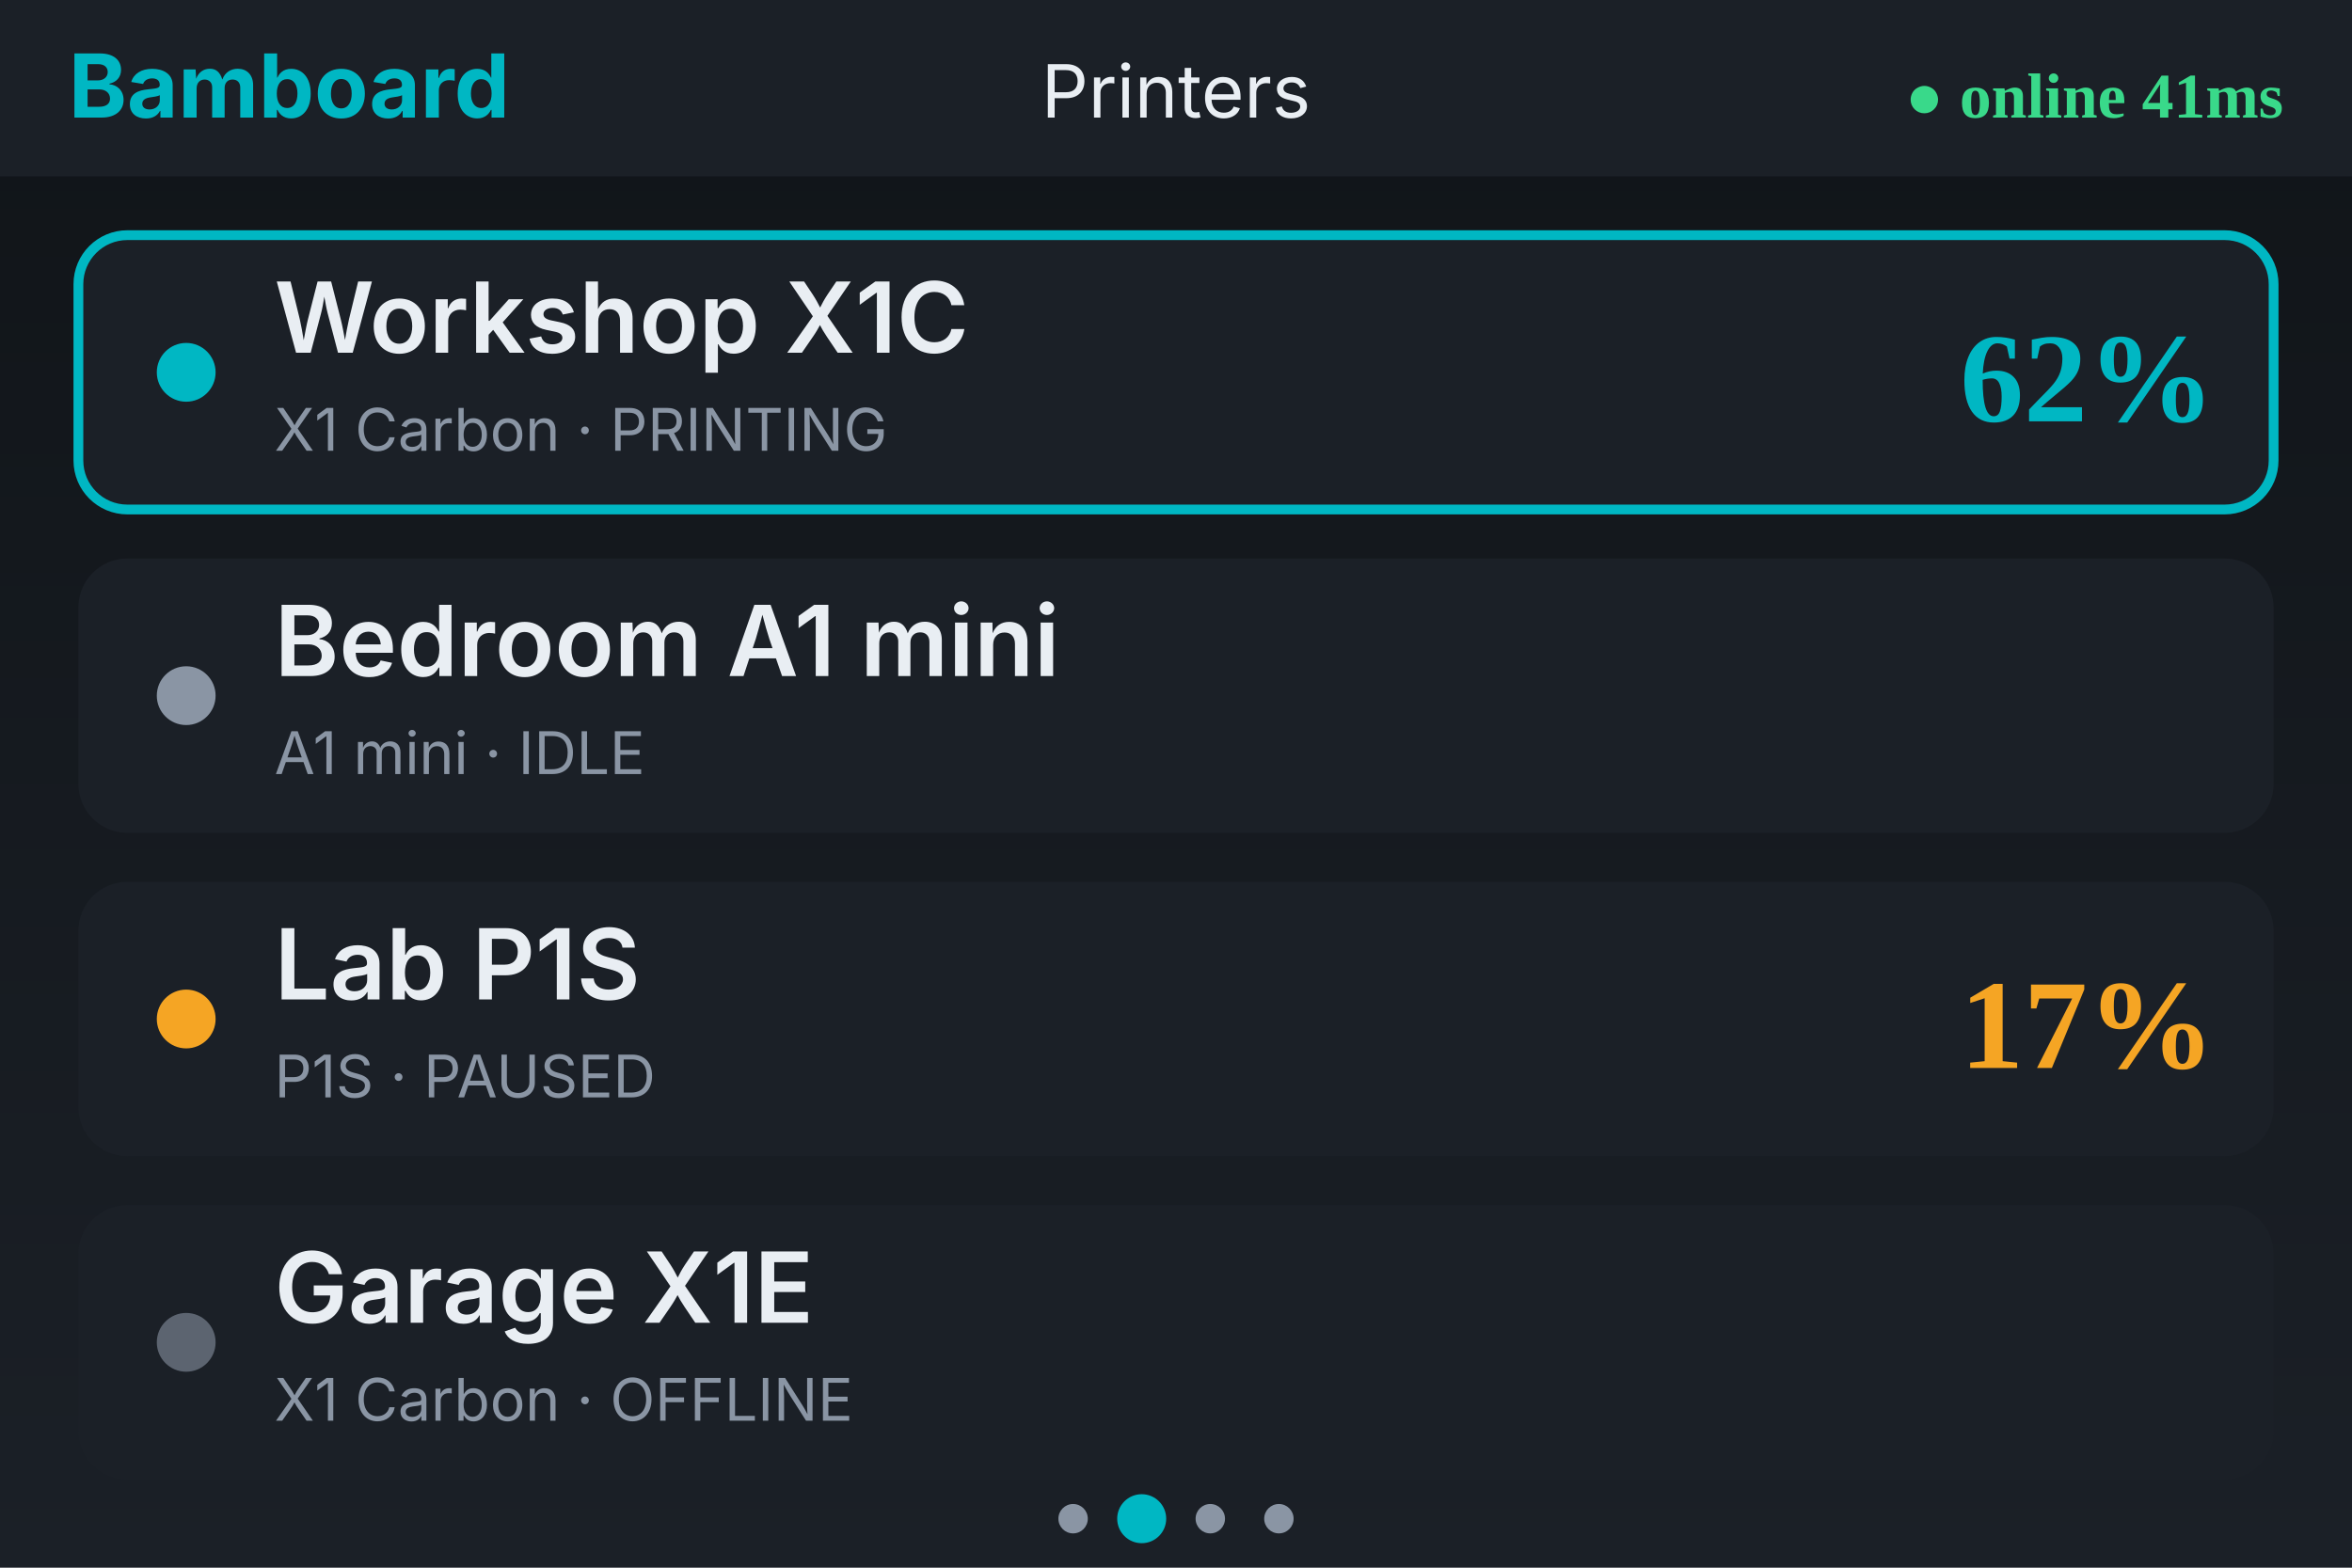
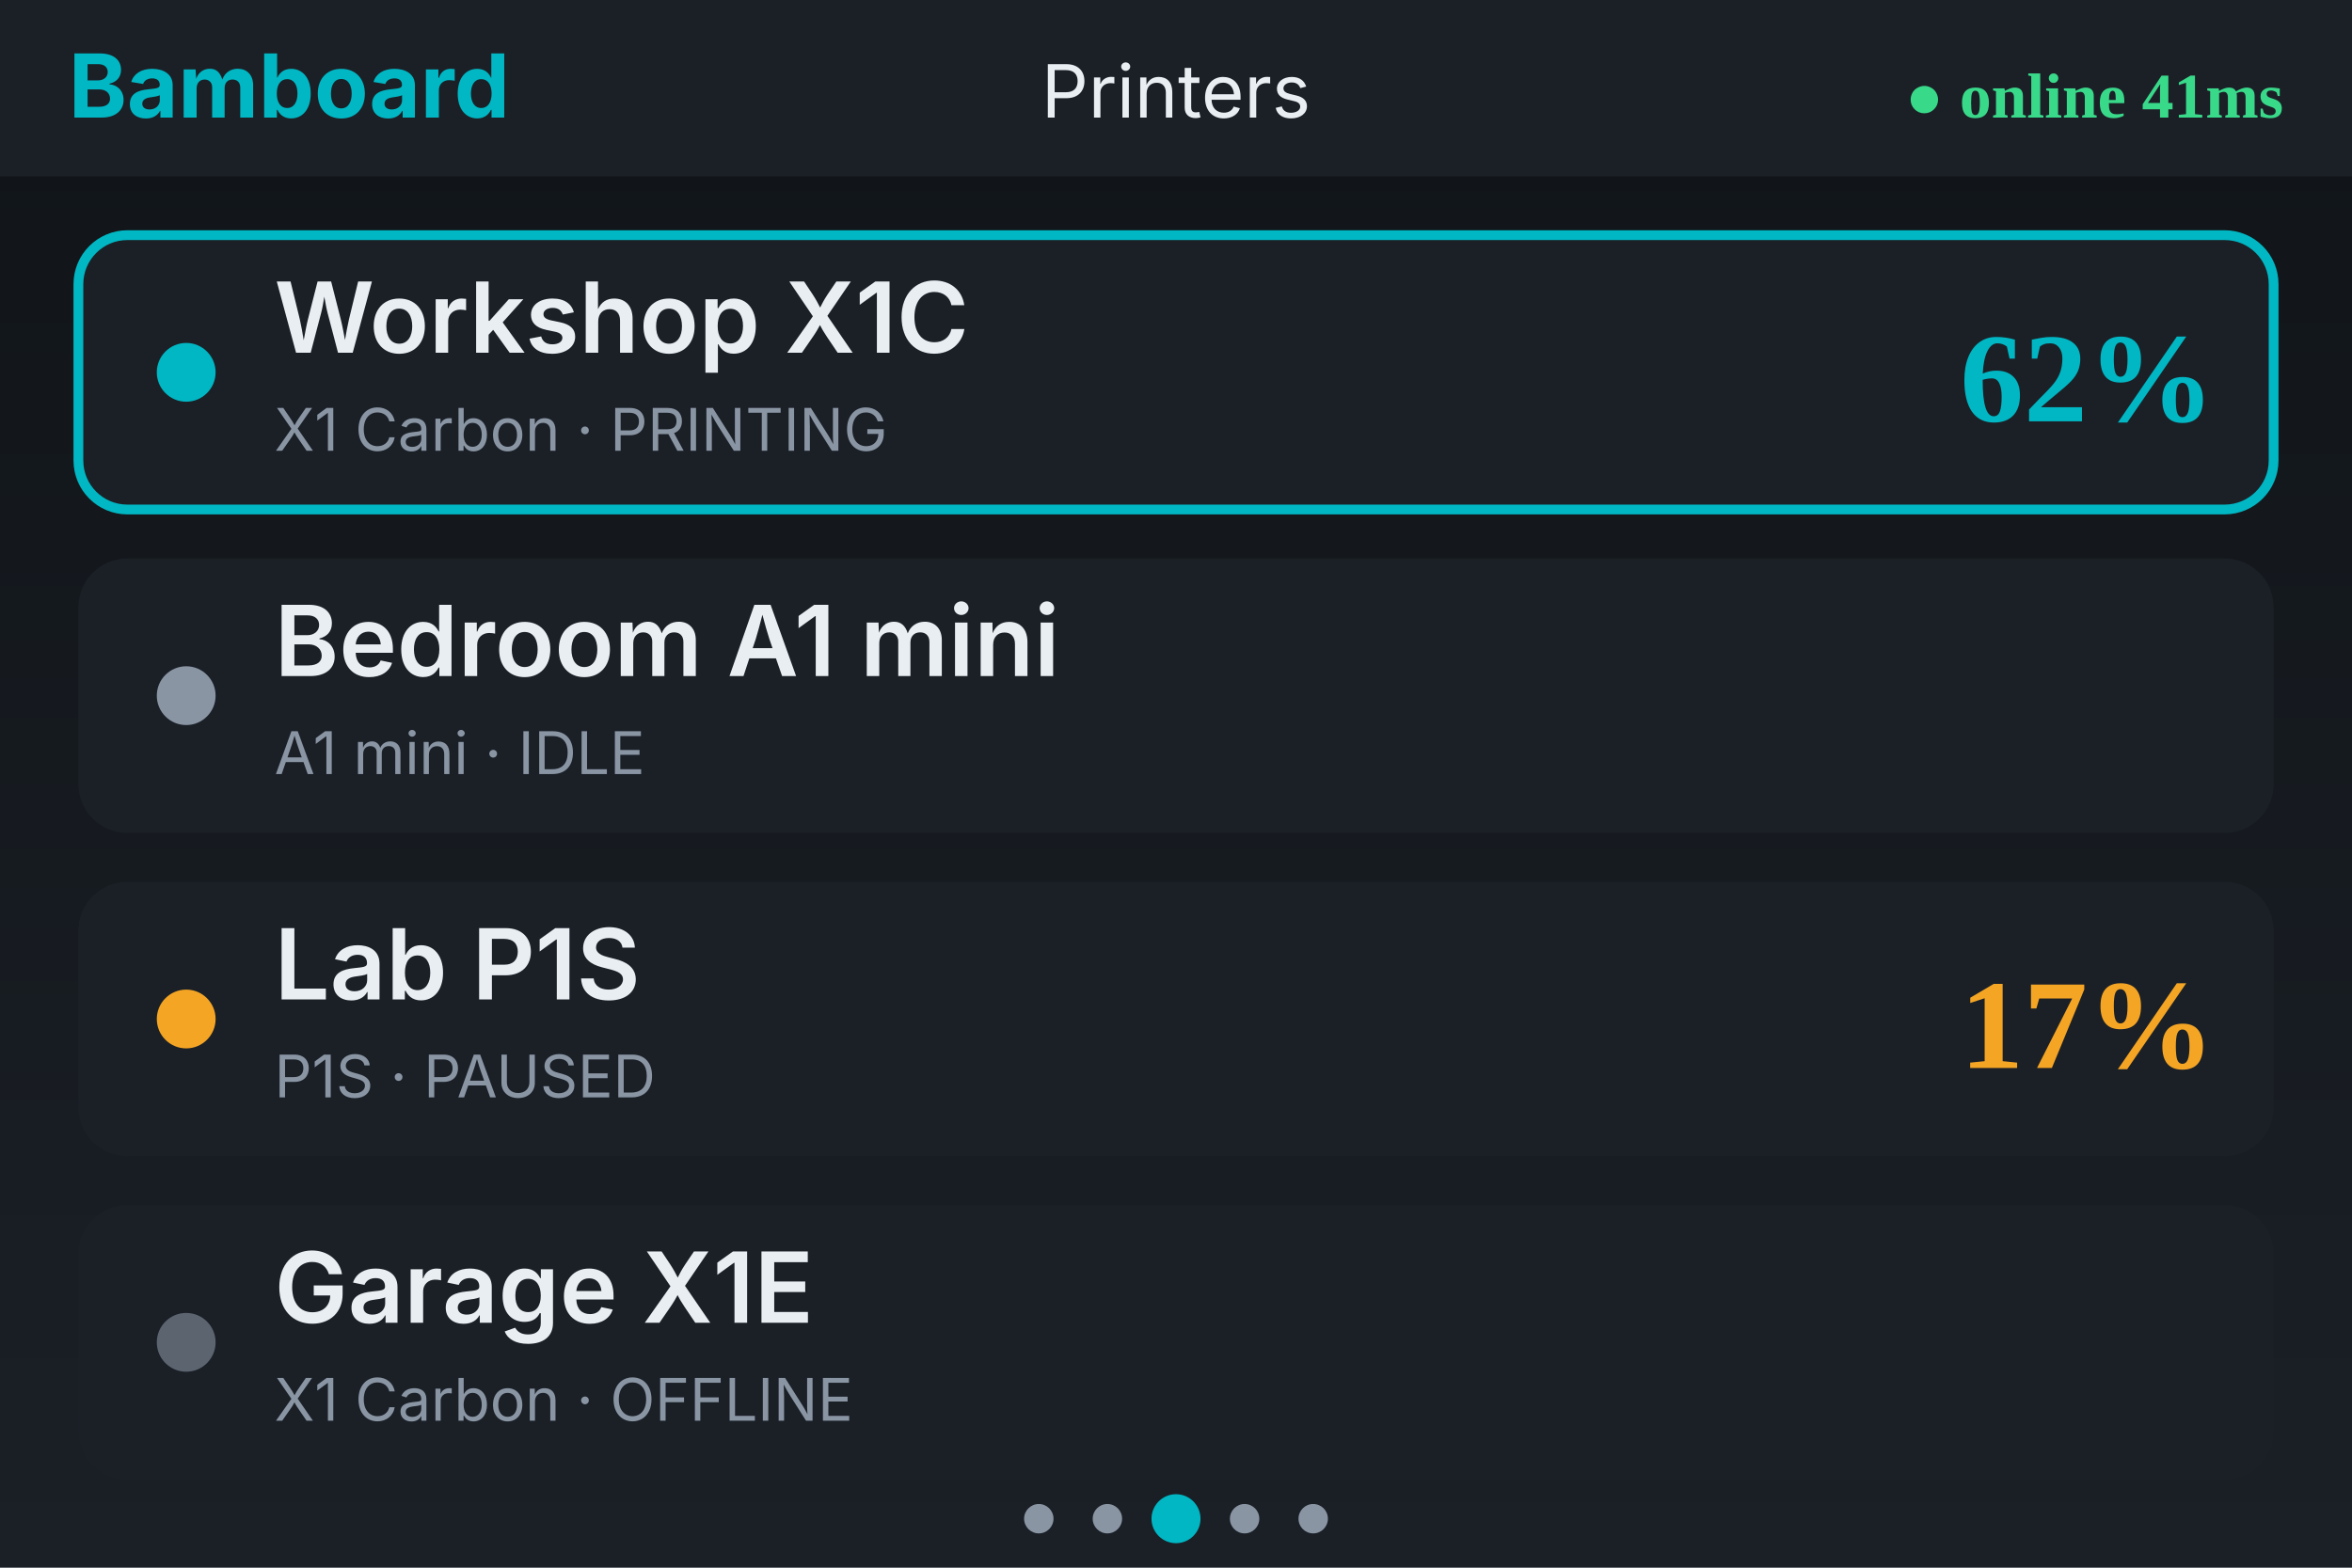
<svg xmlns="http://www.w3.org/2000/svg" viewBox="0 0 480 320" width="480" height="320">
  <defs>
    <linearGradient id="bg" x1="0" y1="0" x2="0" y2="1">
      <stop offset="0" stop-color="#101418" />
      <stop offset="1" stop-color="#1B2027" />
    </linearGradient>
    <style>
      .t   { font-family: 'Inter', system-ui, sans-serif; fill: #E9EEF3; }
      .dim { font-family: 'Inter', system-ui, sans-serif; fill: #8A95A4; }
      .ac  { fill: #00B7C3; }
      .ok  { fill: #39D98A; }
      .wn  { fill: #F5A524; }
      .er  { fill: #E5484D; }
    </style>
  </defs>
  <rect width="480" height="320" fill="url(#bg)" />
  <rect x="0" y="0" width="480" height="36" fill="#1B2027" />
  <text class="t ac" x="14" y="24" font-size="18" font-weight="700">Bamboard</text>
  <text class="t" x="240" y="24" font-size="15" text-anchor="middle">Printers</text>
  <text class="ok" x="466" y="24" font-size="13" text-anchor="end" font-weight="600">● online 41ms</text>
  <g transform="translate(16,48)">
    <rect width="448" height="56" rx="10" fill="#1B2027" stroke="#00B7C3" stroke-width="2" />
    <circle cx="22" cy="28" r="6" fill="#00B7C3" />
    <text class="t" x="40" y="24" font-size="20" font-weight="600">Workshop X1C</text>
    <text class="dim" x="40" y="44" font-size="12">X1 Carbon  ·  PRINTING</text>
    <text class="ac" x="436" y="38" font-size="26" font-weight="700" text-anchor="end">62%</text>
  </g>
  <g transform="translate(16,114)">
    <rect width="448" height="56" rx="10" fill="#1B2027" />
    <circle cx="22" cy="28" r="6" fill="#8A95A4" />
    <text class="t" x="40" y="24" font-size="20" font-weight="600">Bedroom A1 mini</text>
    <text class="dim" x="40" y="44" font-size="12">A1 mini  ·  IDLE</text>
  </g>
  <g transform="translate(16,180)">
    <rect width="448" height="56" rx="10" fill="#1B2027" />
    <circle cx="22" cy="28" r="6" fill="#F5A524" />
    <text class="t" x="40" y="24" font-size="20" font-weight="600">Lab P1S</text>
    <text class="dim" x="40" y="44" font-size="12">P1S  ·  PAUSED</text>
    <text class="wn" x="436" y="38" font-size="26" font-weight="700" text-anchor="end">17%</text>
  </g>
  <g transform="translate(16,246)">
    <rect width="448" height="56" rx="10" fill="#1B2027" />
    <circle cx="22" cy="28" r="6" fill="#5C6470" />
    <text class="t" x="40" y="24" font-size="20" font-weight="600" fill="#A6ADB7">Garage X1E</text>
    <text class="dim" x="40" y="44" font-size="12">X1 Carbon  ·  OFFLINE</text>
  </g>
  <g transform="translate(240,310)">
-     <circle cx="-21" cy="0" r="3" fill="#8A95A4" />
-     <circle cx="-7" cy="0" r="5" fill="#00B7C3" />
-     <circle cx="7" cy="0" r="3" fill="#8A95A4" />
-     <circle cx="21" cy="0" r="3" fill="#8A95A4" />
+     <circle cx="-28" cy="0" r="3" fill="#8A95A4" />
+     <circle cx="-14" cy="0" r="3" fill="#8A95A4" />
+     <circle cx="0" cy="0" r="5" fill="#00B7C3" />
+     <circle cx="14" cy="0" r="3" fill="#8A95A4" />
+     <circle cx="28" cy="0" r="3" fill="#8A95A4" />
  </g>
</svg>
